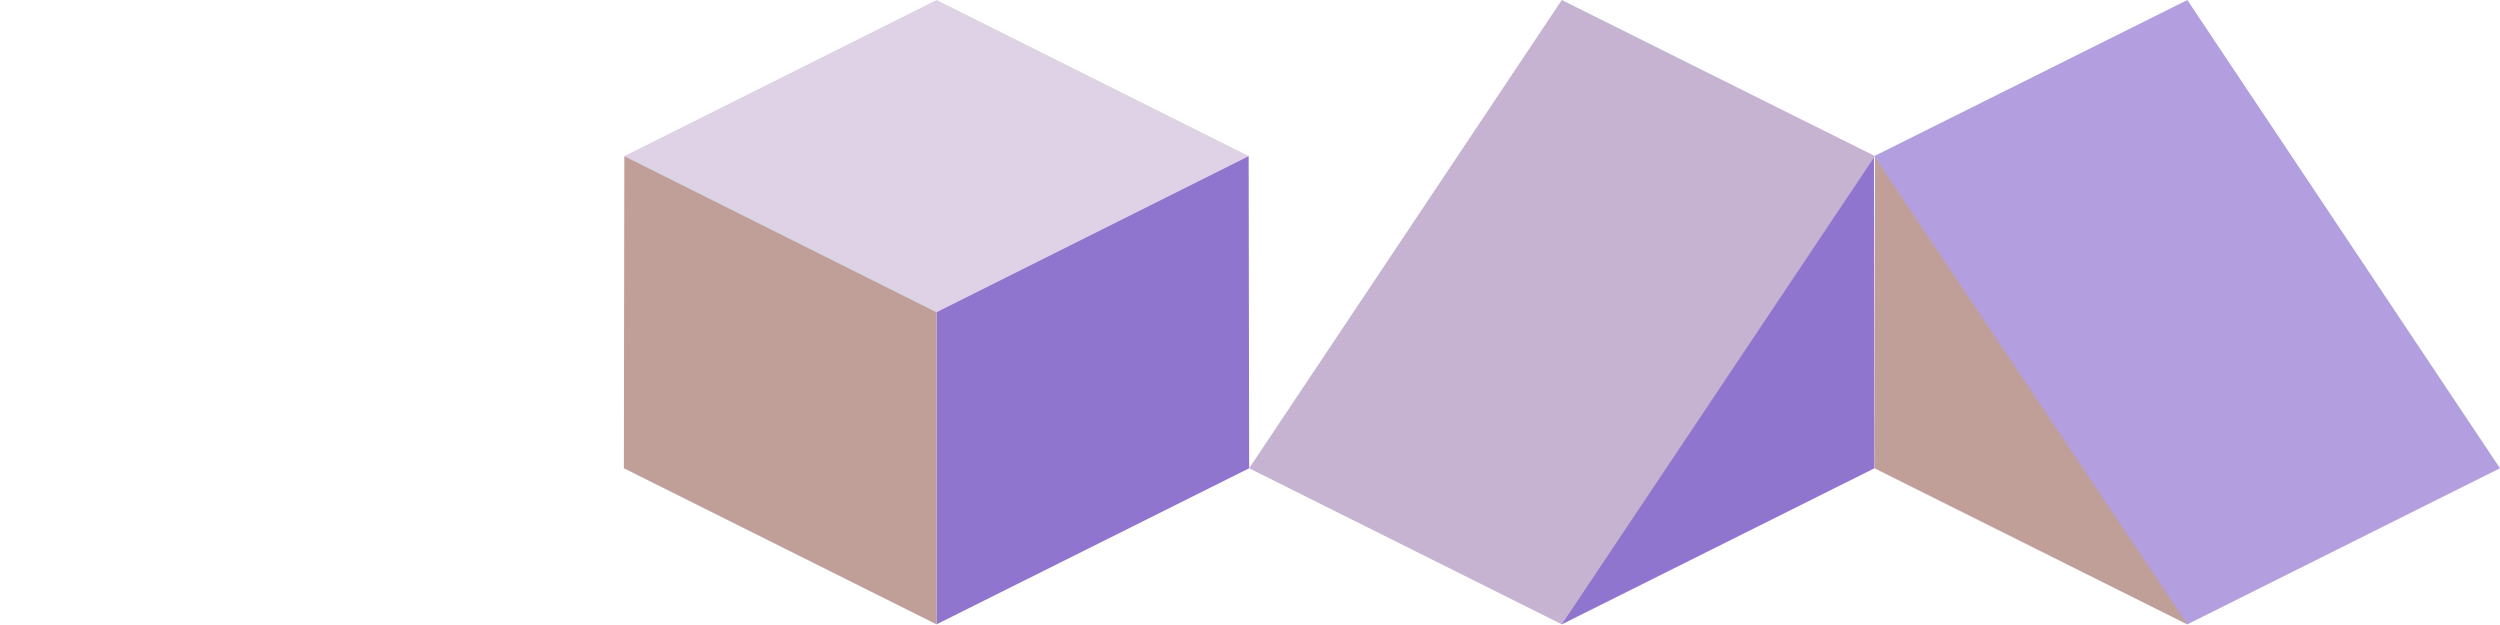
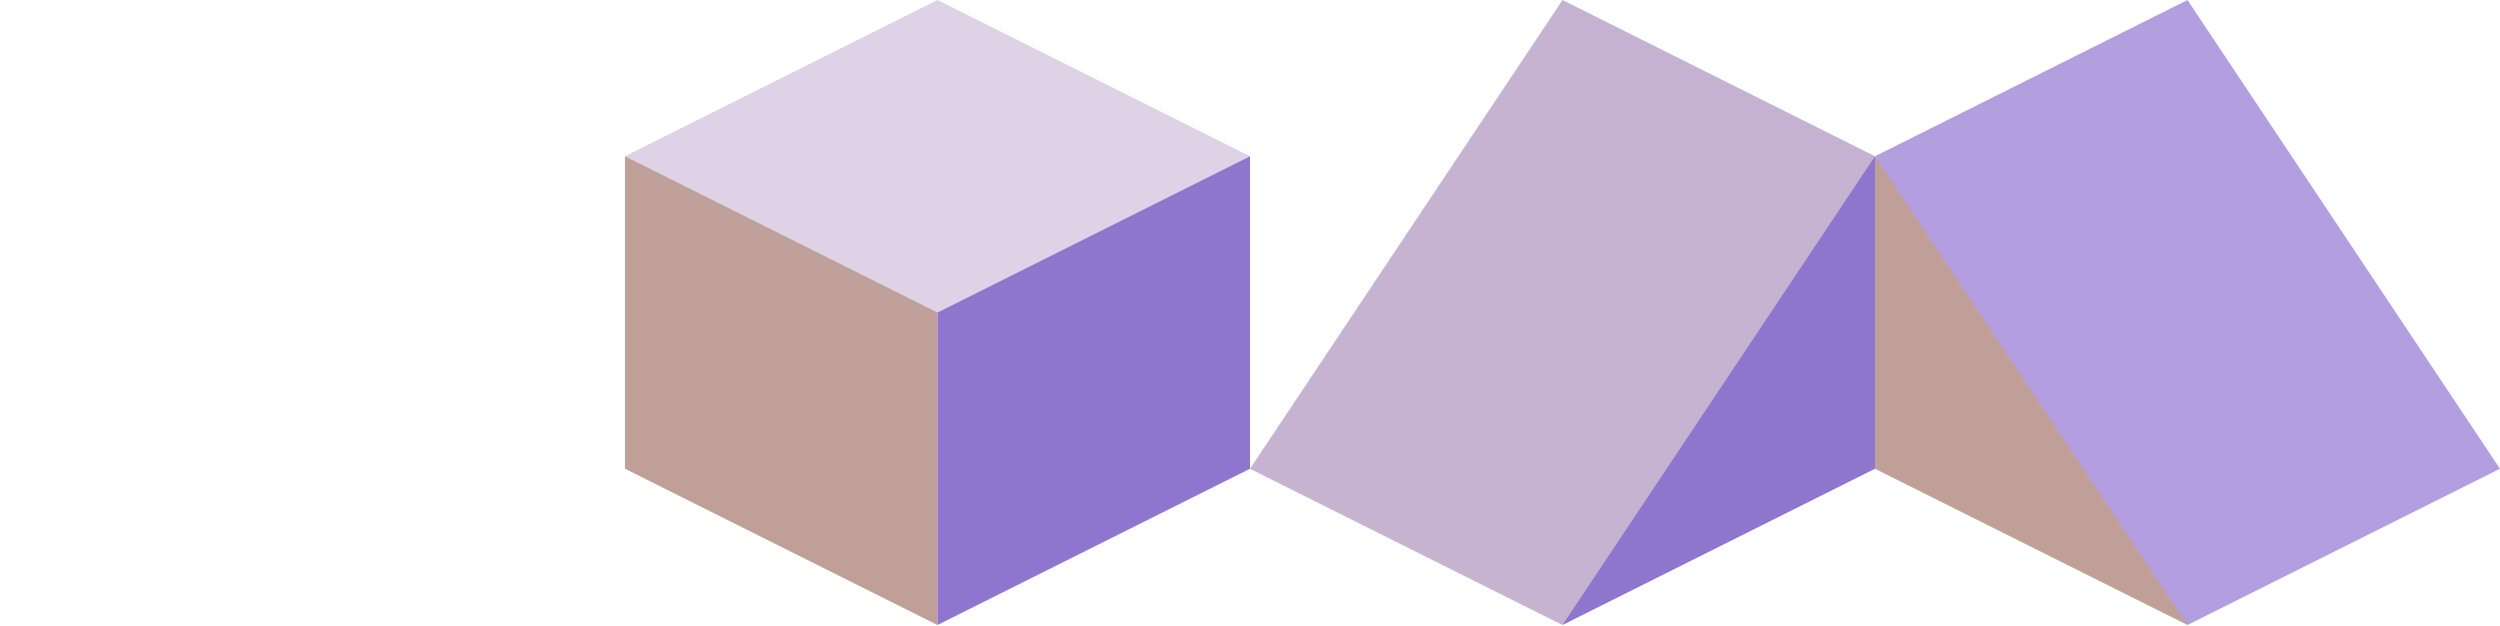
- <svg xmlns="http://www.w3.org/2000/svg" width="84.756mm" height="21.167mm" viewBox="0 0 84.756 21.167" version="1.1" id="svg1">
+ <svg xmlns="http://www.w3.org/2000/svg" width="84.667mm" height="21.167mm" viewBox="0 0 84.667 21.167" version="1.1" id="svg1">
  <defs id="defs1" />
  <g id="layer1" transform="translate(-21.17477)">
    <g id="g6-0" transform="matrix(0.3065593,0,0,0.3065593,79.08855,61.32868)">
      <path style="fill:#dfd1e6;fill-opacity:1;stroke:none;stroke-width:0.265px;stroke-linecap:butt;stroke-linejoin:miter;stroke-opacity:1" d="m 136.351,92.021 58.251,-33.631 -58.251,-32.4 -58.251,32.4 58.251,33.631" id="path4-7" />
      <path style="fill:#9075ce;fill-opacity:1;stroke:none;stroke-width:0.265px;stroke-linecap:butt;stroke-linejoin:miter;stroke-opacity:1" d="m 136.351,92.021 v 60 L 194.602,118.389 V 58.39 Z" id="path5-0" />
      <path style="fill:#bf9f97;fill-opacity:1;stroke:none;stroke-width:0.265px;stroke-linecap:butt;stroke-linejoin:miter;stroke-opacity:1" d="M 136.351,92.022 V 152.021 L 78.1,118.389 V 58.39 Z" id="path6-2" />
      <rect style="fill:#dfd1e6;fill-opacity:1;stroke:none;stroke-width:0.848;stroke-linecap:round;stroke-linejoin:round;stroke-opacity:1" id="rect6" width="38.598" height="38.598" x="-271.378" y="-175.958" transform="matrix(0.8944272,0.4472136,-0.8944272,0.4472136,0,0)" />
-       <path style="fill:#9075ce;fill-opacity:1;stroke:none;stroke-width:0.863px;stroke-linecap:butt;stroke-linejoin:miter;stroke-opacity:1" d="m -85.347,-165.532 v 34.523 l 34.576,-17.261 -0.053,-34.523 -34.523,17.261" id="path7" />
-       <path style="fill:#bf9f97;fill-opacity:1;stroke:none;stroke-width:0.863px;stroke-linecap:butt;stroke-linejoin:miter;stroke-opacity:1" d="m -85.347,-165.532 v 34.523 l -34.576,-17.261 0.053,-34.523 34.523,17.261" id="path8" />
-       <path style="fill:#9075ce;fill-opacity:1;stroke:none;stroke-width:0.863px;stroke-linecap:butt;stroke-linejoin:miter;stroke-opacity:1" d="m -16.195,-165.532 v 34.523 l 34.576,-17.261 -0.053,-34.523 -34.523,17.261" id="path7-4" />
-       <path style="fill:#bf9f97;fill-opacity:1;stroke:none;stroke-width:0.863px;stroke-linecap:butt;stroke-linejoin:miter;stroke-opacity:1" d="m 52.957,-165.532 v 34.523 l -34.576,-17.261 0.053,-34.523 34.523,17.261" id="path8-9-6" />
+       <path style="fill:#bf9f97;fill-opacity:1;stroke:none;stroke-width:0.863px;stroke-linecap:butt;stroke-linejoin:miter;stroke-opacity:1" d="m -85.347,-165.532 v 34.523 l -34.523,-17.261 v -34.523 l 34.523,17.261" id="path8" />
+       <path style="fill:#9075ce;fill-opacity:1;stroke:none;stroke-width:0.863px;stroke-linecap:butt;stroke-linejoin:miter;stroke-opacity:1" d="m -85.347,-165.532 v 34.523 l 34.523,-17.261 v -34.523 l -34.523,17.261" id="path8-7" />
+       <path style="fill:#9075ce;fill-opacity:1;stroke:none;stroke-width:0.863px;stroke-linecap:butt;stroke-linejoin:miter;stroke-opacity:1" d="m -16.301,-165.532 v 34.523 l 34.523,-17.261 v -34.523 l -34.523,17.261" id="path8-7-5" />
+       <path style="fill:#bf9f97;fill-opacity:1;stroke:none;stroke-width:0.863px;stroke-linecap:butt;stroke-linejoin:miter;stroke-opacity:1" d="m 52.745,-165.532 v 34.523 l -34.523,-17.261 v -34.523 l 34.523,17.261" id="path8-6-2" />
      <rect style="fill:#bf9f97;fill-opacity:0;stroke:none;stroke-width:1.517;stroke-linecap:round;stroke-linejoin:round;stroke-opacity:1" id="rect8" width="69.046" height="69.046" x="-188.915" y="-200.055" />
-       <path style="fill:#c6b2d1;fill-opacity:1;stroke:none;stroke-width:0.863px;stroke-linecap:butt;stroke-linejoin:miter;stroke-opacity:1" d="m -50.771,-148.27 34.576,-51.784 34.629,17.261 -34.629,51.784 -34.576,-17.261" id="path9" />
-       <path style="fill:#b39fdf;fill-opacity:1;stroke:none;stroke-width:0.863px;stroke-linecap:butt;stroke-linejoin:miter;stroke-opacity:1" d="m 87.559,-148.27 -34.576,-51.784 -34.629,17.261 34.629,51.784 34.576,-17.261" id="path9-5" />
+       <path style="fill:#c6b2d1;fill-opacity:1;stroke:none;stroke-width:0.863px;stroke-linecap:butt;stroke-linejoin:miter;stroke-opacity:1" d="m -50.823,-148.27 34.523,-51.784 34.523,17.261 -34.523,51.784 -34.523,-17.261" id="path10" />
+       <path style="fill:#b39fdf;fill-opacity:1;stroke:none;stroke-width:0.863px;stroke-linecap:butt;stroke-linejoin:miter;stroke-opacity:1" d="m 87.268,-148.27 -34.523,-51.784 -34.523,17.261 34.523,51.784 34.523,-17.261" id="path10-4" />
    </g>
  </g>
</svg>
